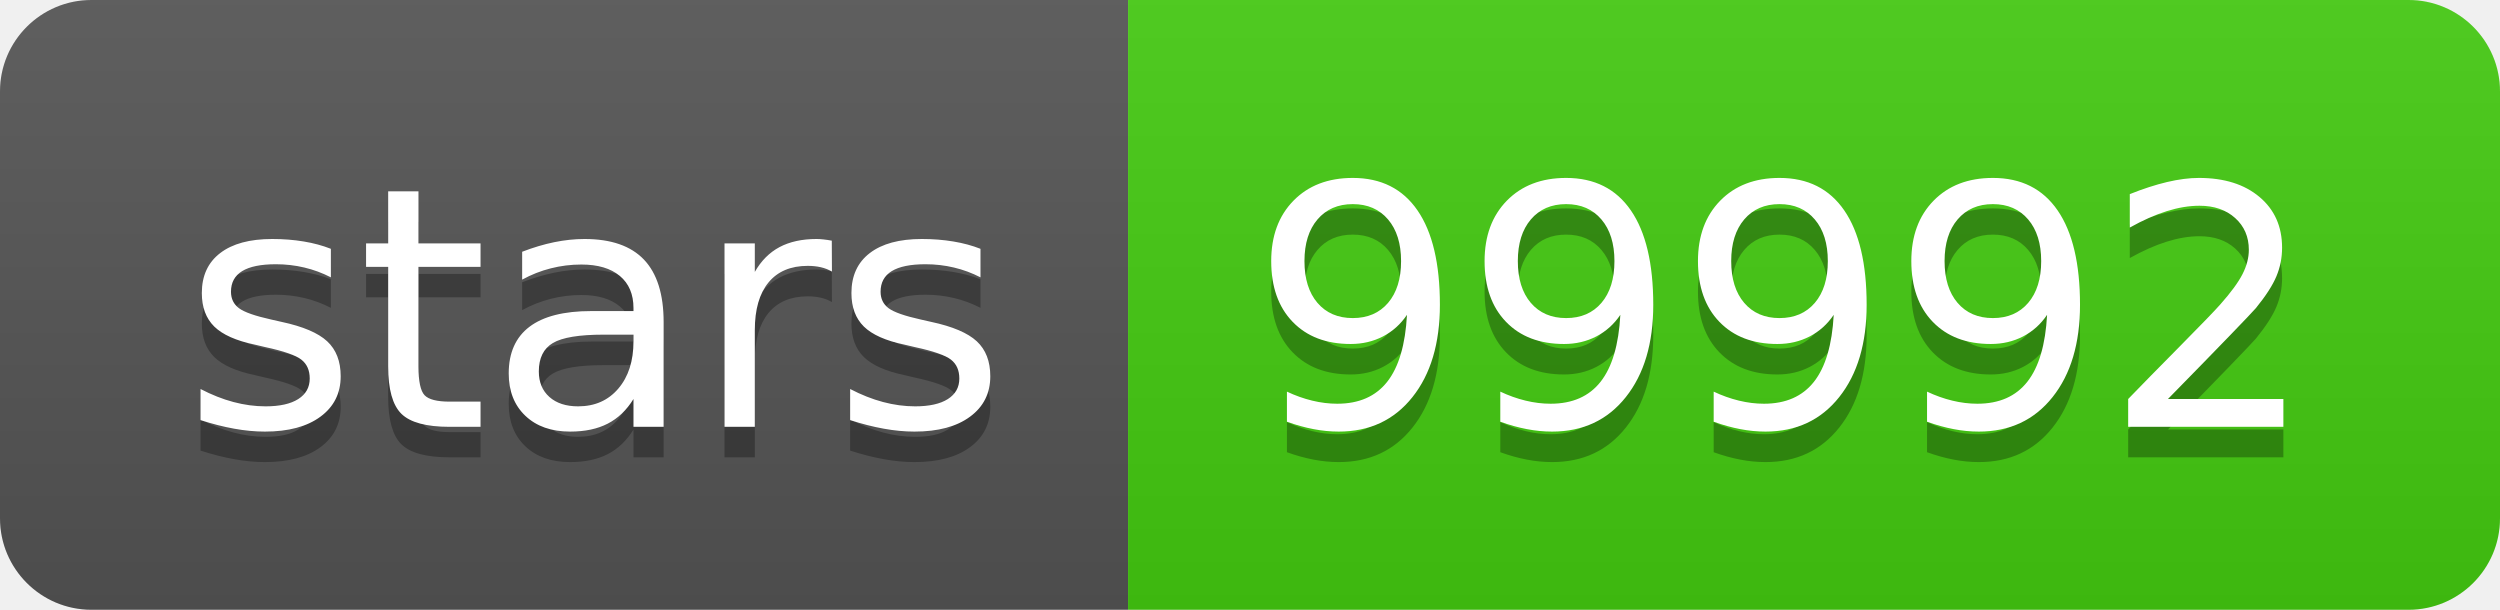
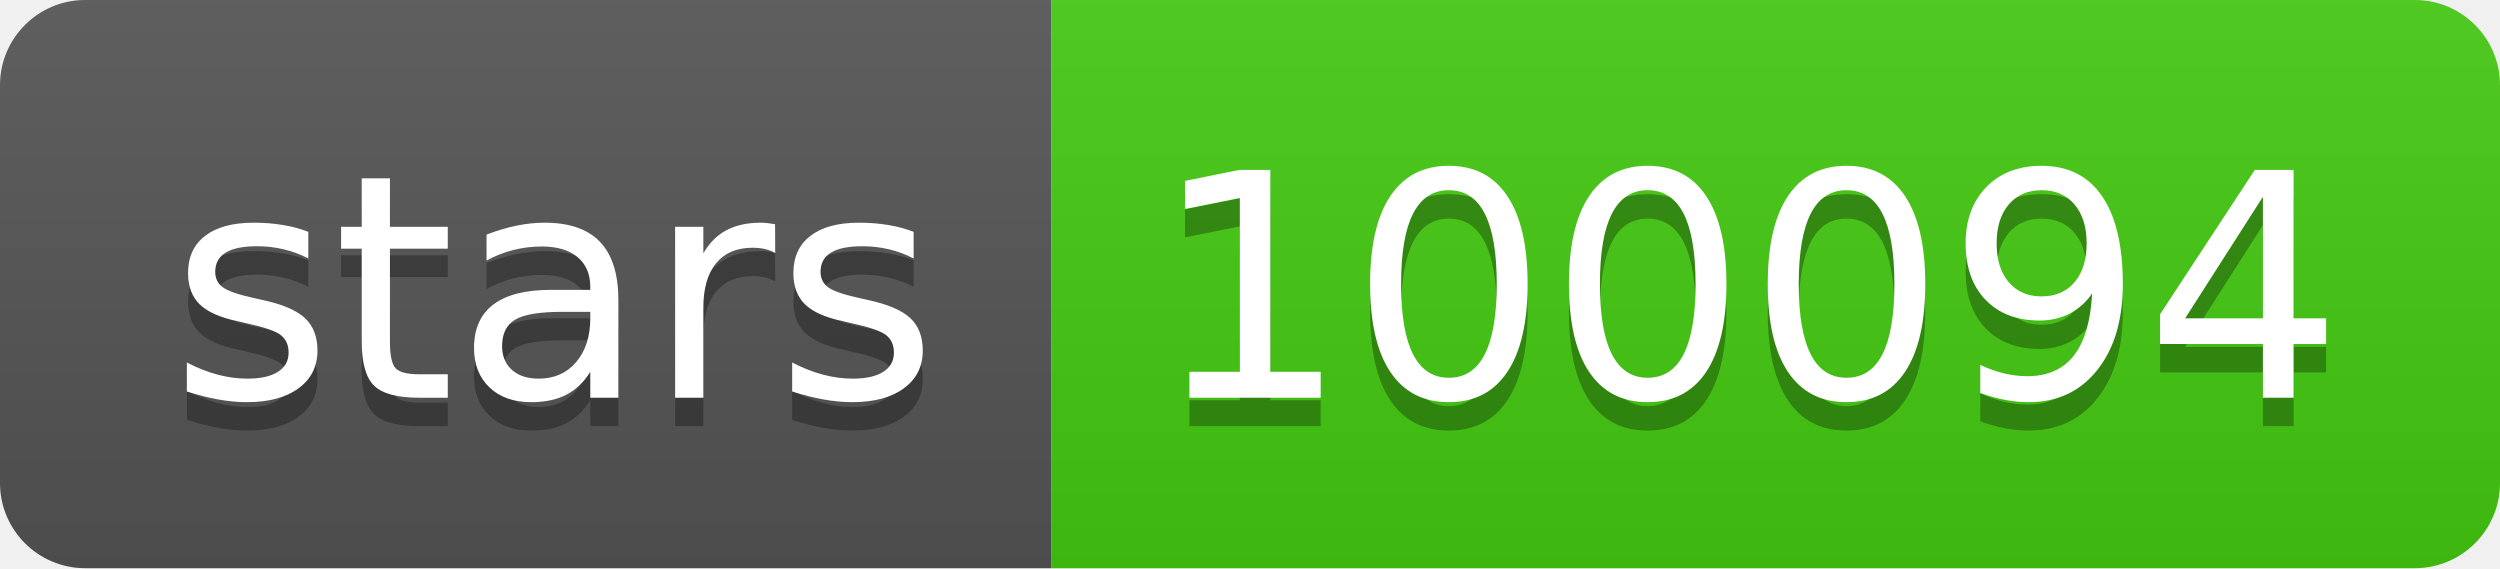
- <svg xmlns="http://www.w3.org/2000/svg" width="82" height="20">
+ <svg xmlns="http://www.w3.org/2000/svg" width="88" height="20">
  <linearGradient id="s" x2="0" y2="100%">
    <stop offset="0" stop-color="#bbb" stop-opacity=".1" />
    <stop offset="1" stop-opacity=".1" />
  </linearGradient>
  <clipPath id="r">
-     <rect width="82" height="20" rx="3" fill="#fff" />
+     <rect width="88" height="20" rx="3" fill="#fff" />
  </clipPath>
  <g clip-path="url(#r)">
    <rect width="37" height="20" fill="#555" />
-     <rect x="37" width="45" height="20" fill="#4c1" />
-     <rect width="82" height="20" fill="url(#s)" />
+     <rect x="37" width="51" height="20" fill="#4c1" />
+     <rect width="88" height="20" fill="url(#s)" />
  </g>
  <g fill="#fff" text-anchor="middle" font-family="Verdana,Geneva,DejaVu Sans,sans-serif" text-rendering="geometricPrecision" font-size="110">
    <text x="195" y="150" fill="#010101" fill-opacity=".3" transform="scale(.1)" textLength="270">stars</text>
    <text x="195" y="140" transform="scale(.1)" textLength="270">stars</text>
-     <text x="585" y="150" fill="#010101" fill-opacity=".3" transform="scale(.1)" textLength="350">99992</text>
-     <text x="585" y="140" transform="scale(.1)" textLength="350">99992</text>
+     <text x="615" y="150" fill="#010101" fill-opacity=".3" transform="scale(.1)" textLength="410">100094</text>
+     <text x="615" y="140" transform="scale(.1)" textLength="410">100094</text>
  </g>
</svg>
